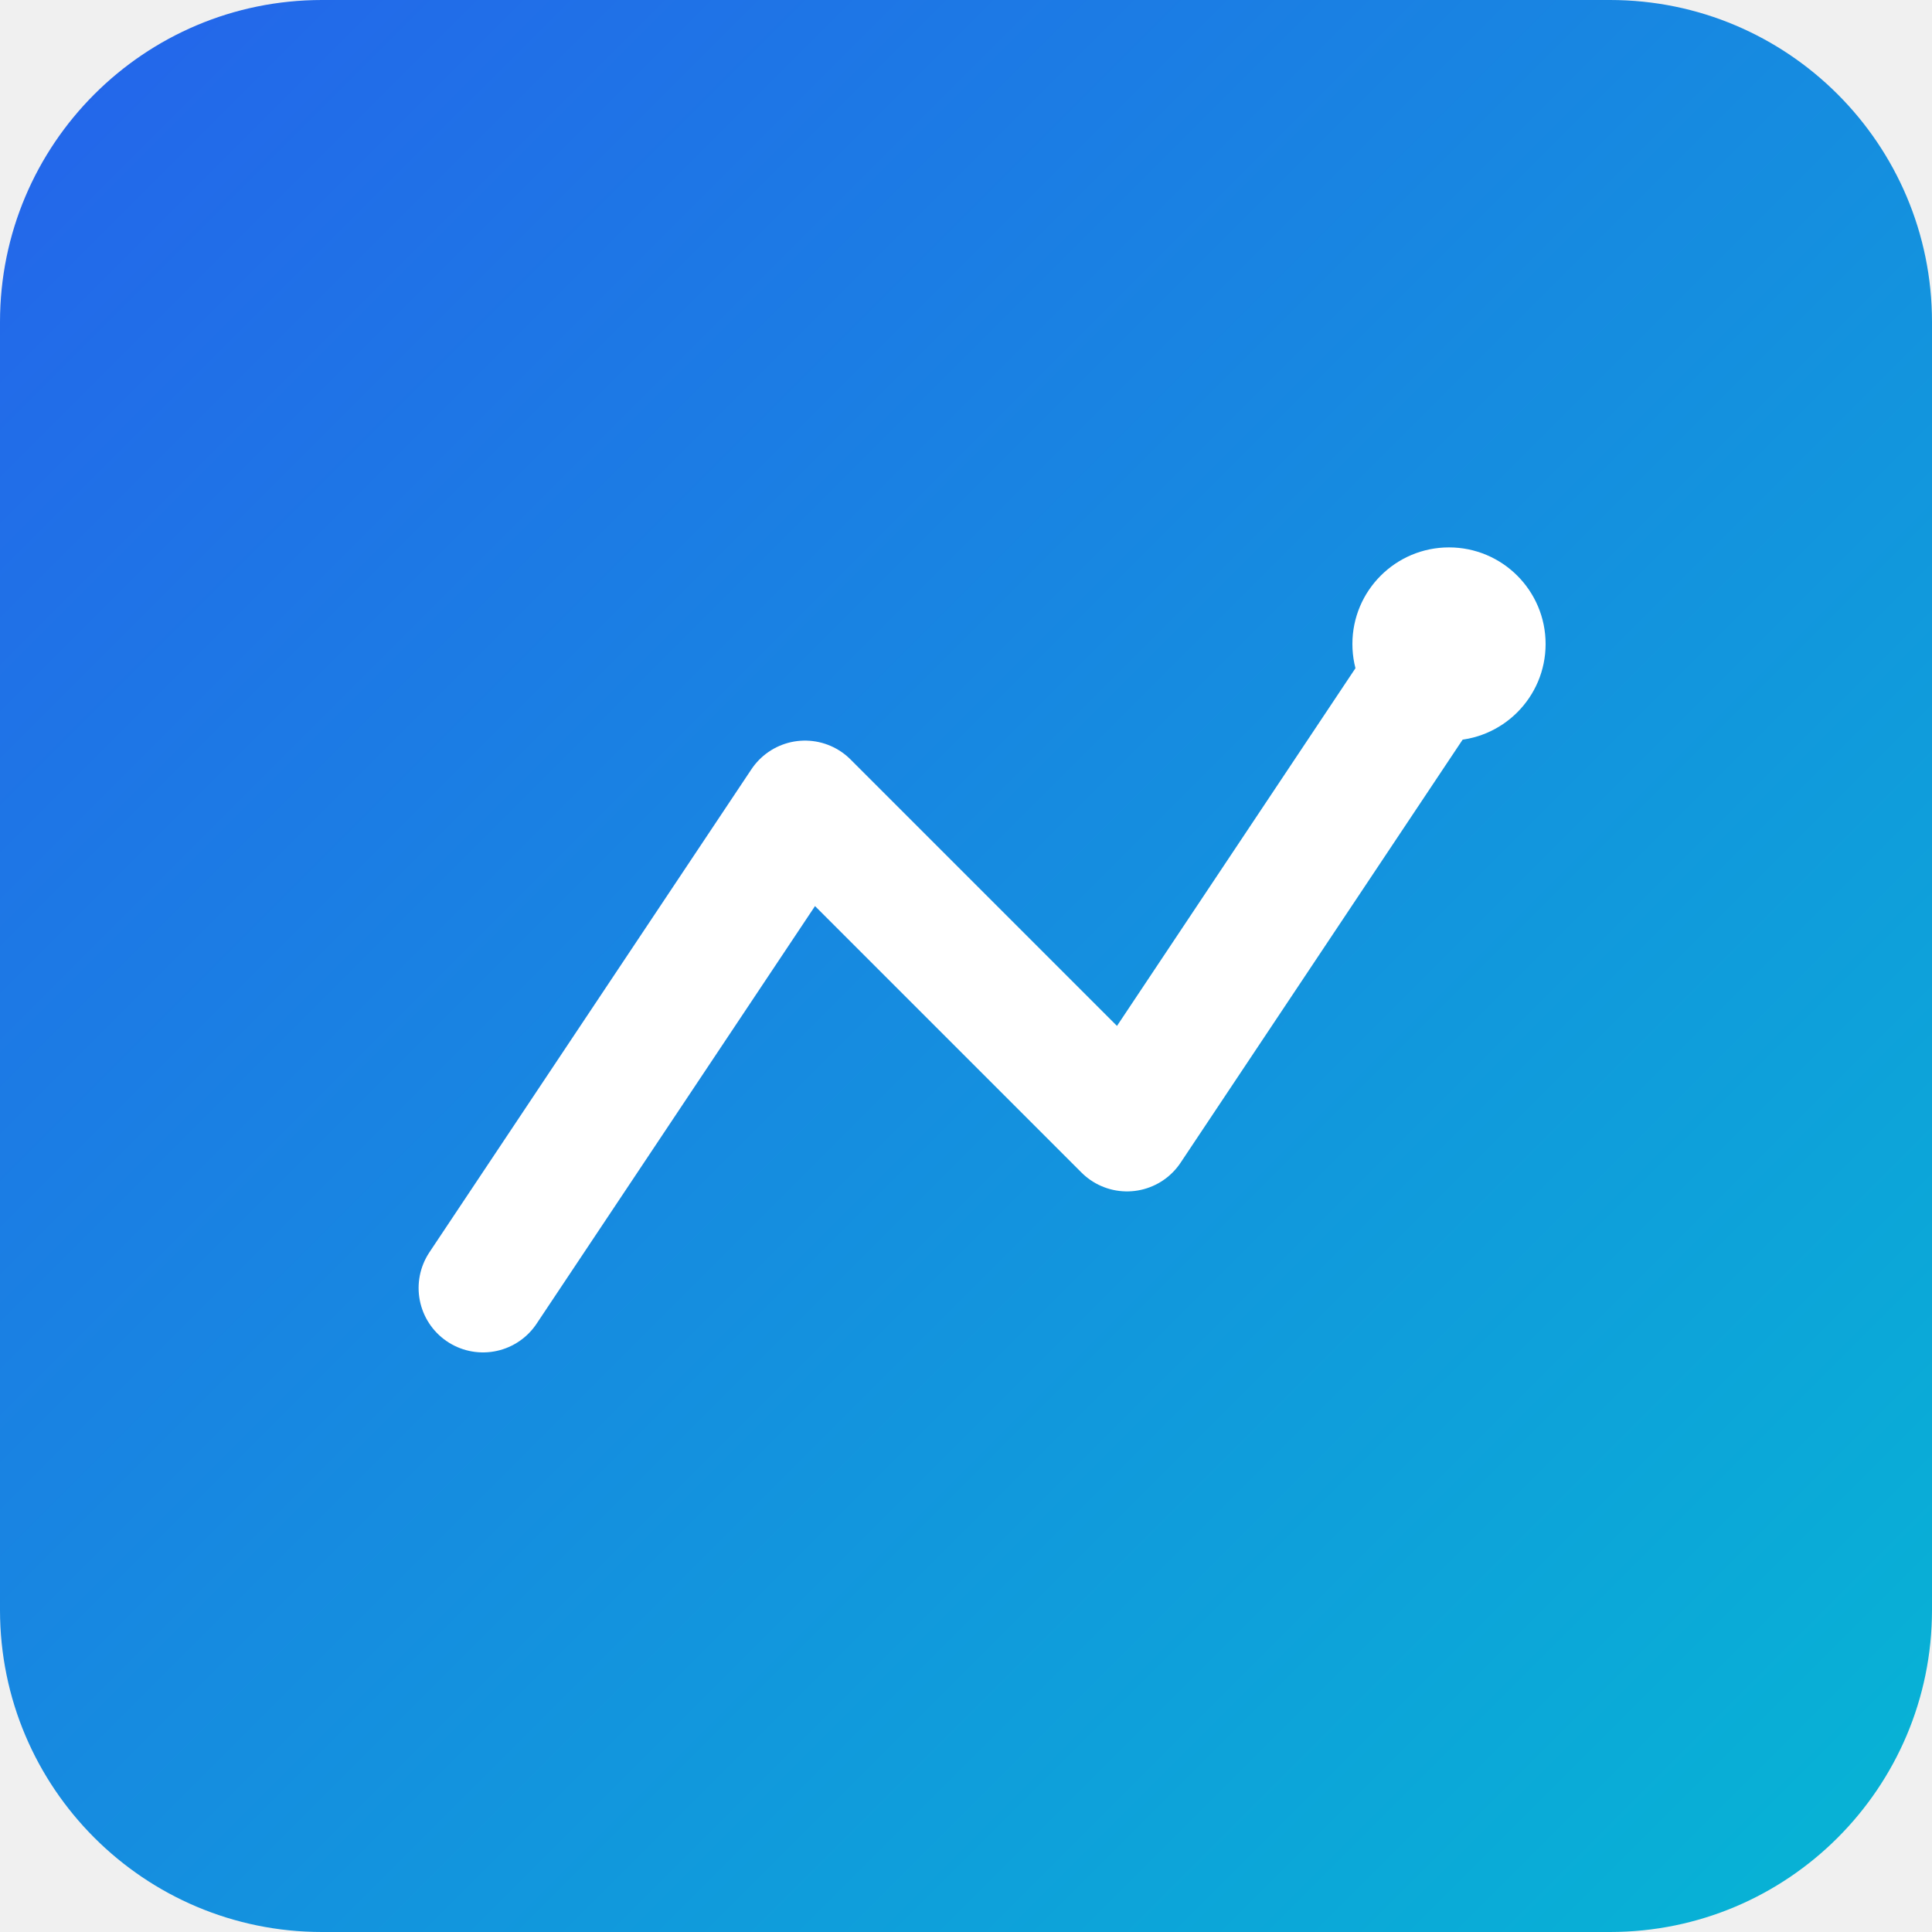
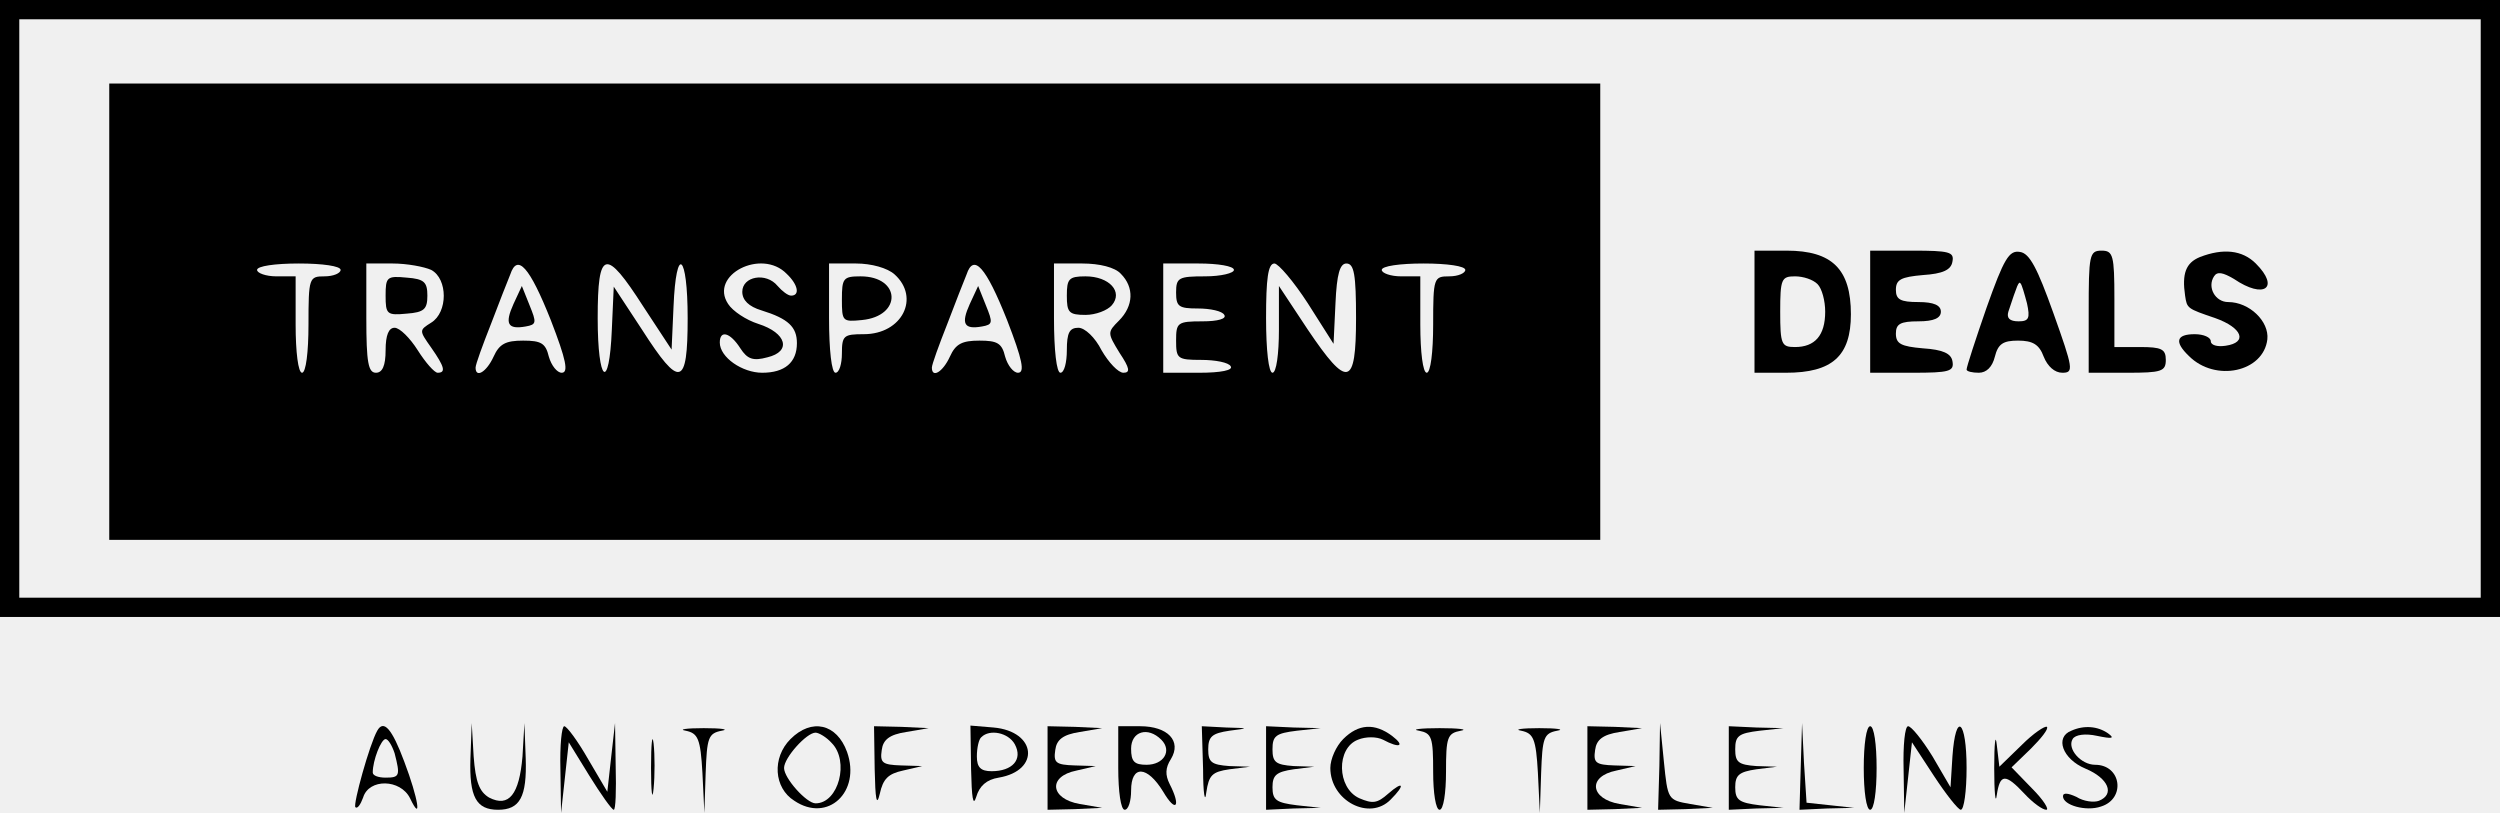
- <svg xmlns="http://www.w3.org/2000/svg" fill="none" viewBox="10 10 60 60">
-   <defs>
-     <linearGradient id="grad2" x1="0%" y1="0%" x2="100%" y2="100%">
-       <stop offset="0%" style="stop-color:#2563EB;stop-opacity:1" />
-       <stop offset="100%" style="stop-color:#06B6D4;stop-opacity:1" />
-     </linearGradient>
-   </defs>
-   <rect x="10" y="10" width="60" height="60" rx="10" fill="url(#grad2)" />
-   <path d="M25 50 L35 35 L45 45 L55 30" stroke="white" stroke-width="4" fill="none" stroke-linecap="round" stroke-linejoin="round" />
-   <circle cx="55" cy="30" r="3" fill="white" />
+ <svg xmlns="http://www.w3.org/2000/svg" version="1.0" preserveAspectRatio="xMidYMid meet" viewBox="58 202 389 126.5">
+   <g transform="translate(0,500) scale(0.1,-0.1)" fill="#000000" stroke="none">
+     <path d="M580 2500 l0 -480 1945 0 1945 0 0 480 0 480 -1945 0 -1945 0 0 -480z m3860 0 l0 -450 -1915 0 -1915 0 0 450 0 450 1915 0 1915 0 0 -450z" />
+     <path d="M750 2495 l0 -355 1160 0 1160 0 0 355 0 355 -1160 0 -1160 0 0 -355z m360 65 c0 -5 -11 -10 -25 -10 -24 0 -25 -2 -25 -75 0 -43 -4 -75 -10 -75 -6 0 -10 32 -10 75 l0 75 -30 0 c-16 0 -30 5 -30 10 0 6 28 10 65 10 37 0 65 -4 65 -10z m141 0 c26 -14 26 -66 0 -82 -19 -12 -19 -12 0 -39 21 -30 23 -39 10 -39 -5 0 -19 16 -31 35 -12 19 -28 35 -36 35 -9 0 -14 -11 -14 -35 0 -24 -5 -35 -15 -35 -12 0 -15 16 -15 85 l0 85 41 0 c22 0 49 -5 60 -10z m186 -78 c24 -62 28 -82 17 -82 -7 0 -16 11 -20 25 -5 21 -12 25 -40 25 -27 0 -37 -5 -46 -25 -11 -24 -28 -34 -28 -17 0 5 11 35 24 68 12 32 26 67 30 77 11 33 30 12 63 -71z m144 21 l44 -67 3 67 c4 97 22 83 22 -18 0 -107 -12 -110 -71 -18 l-44 67 -3 -67 c-4 -97 -22 -83 -22 18 0 107 12 110 71 18z m223 51 c18 -17 21 -34 7 -34 -5 0 -14 7 -21 15 -18 22 -55 15 -55 -9 0 -13 10 -23 30 -29 42 -13 55 -26 55 -51 0 -30 -19 -46 -54 -46 -31 0 -66 24 -66 47 0 20 16 16 32 -9 11 -17 20 -20 42 -14 38 9 30 38 -14 52 -19 6 -40 20 -47 31 -30 45 52 87 91 47z m168 -1 c40 -36 12 -93 -48 -93 -31 0 -34 -2 -34 -30 0 -16 -4 -30 -10 -30 -6 0 -10 35 -10 85 l0 85 42 0 c24 0 49 -7 60 -17z m175 -71 c24 -62 28 -82 17 -82 -7 0 -16 11 -20 25 -5 21 -12 25 -40 25 -27 0 -37 -5 -46 -25 -11 -24 -28 -34 -28 -17 0 5 11 35 24 68 12 32 26 67 30 77 11 33 30 12 63 -71z m177 72 c21 -21 20 -50 -3 -73 -18 -18 -18 -19 1 -50 16 -24 17 -31 6 -31 -8 0 -23 16 -34 35 -10 20 -26 35 -36 35 -14 0 -18 -8 -18 -35 0 -19 -4 -35 -10 -35 -6 0 -10 35 -10 85 l0 85 44 0 c27 0 51 -6 60 -16z m176 6 c0 -5 -20 -10 -45 -10 -41 0 -45 -2 -45 -25 0 -22 4 -25 34 -25 19 0 38 -4 41 -10 4 -6 -10 -10 -34 -10 -39 0 -41 -2 -41 -30 0 -28 2 -30 39 -30 22 0 43 -4 46 -10 4 -6 -15 -10 -49 -10 l-56 0 0 85 0 85 55 0 c30 0 55 -4 55 -10z m115 -52 l40 -63 3 63 c2 46 7 62 17 62 12 0 15 -17 15 -85 0 -107 -13 -110 -75 -18 l-45 68 0 -68 c0 -38 -4 -67 -10 -67 -6 0 -10 35 -10 85 0 61 3 85 13 85 6 0 30 -28 52 -62z m245 52 c0 -5 -11 -10 -25 -10 -24 0 -25 -2 -25 -75 0 -43 -4 -75 -10 -75 -6 0 -10 32 -10 75 l0 75 -30 0 c-16 0 -30 5 -30 10 0 6 28 10 65 10 37 0 65 -4 65 -10z" />
+     <path d="M1180 2520 c0 -29 2 -31 33 -28 27 2 32 7 32 28 0 21 -5 26 -32 28 -31 3 -33 1 -33 -28z" />
+     <path d="M1379 2507 c-14 -31 -9 -40 19 -35 17 3 17 6 6 33 l-12 30 -13 -28z" />
+     <path d="M1890 2514 c0 -34 1 -35 31 -32 63 6 61 68 -2 68 -27 0 -29 -3 -29 -36z" />
+     <path d="M2089 2507 c-14 -31 -9 -40 19 -35 17 3 17 6 6 33 l-12 30 -13 -28z" />
+     <path d="M2240 2520 c0 -26 3 -30 29 -30 16 0 34 7 41 15 18 21 -4 45 -41 45 -26 0 -29 -4 -29 -30z" />
+     <path d="M3310 2495 l0 -95 49 0 c72 0 101 26 101 91 0 70 -29 99 -100 99 l-50 0 0 -95z m98 43 c7 -7 12 -26 12 -43 0 -37 -16 -55 -47 -55 -21 0 -23 4 -23 55 0 51 2 55 23 55 13 0 28 -5 35 -12z" />
+     <path d="M3490 2495 l0 -95 66 0 c57 0 65 2 62 18 -2 12 -15 18 -46 20 -34 3 -42 7 -42 23 0 15 7 19 35 19 24 0 35 5 35 15 0 10 -11 15 -35 15 -28 0 -35 4 -35 19 0 16 8 20 42 23 31 2 44 8 46 21 3 15 -5 17 -62 17 l-66 0 0 -95z" />
+     <path d="M3671 2501 c-17 -49 -31 -92 -31 -96 0 -3 9 -5 19 -5 12 0 21 9 25 25 5 20 13 25 36 25 23 0 33 -6 40 -25 6 -15 17 -25 29 -25 18 0 17 6 -14 93 -25 70 -37 93 -52 95 -17 3 -25 -11 -52 -87z m63 7 c5 -23 3 -28 -13 -28 -14 0 -19 5 -16 15 14 42 16 48 19 44 2 -2 6 -16 10 -31z" />
+     <path d="M3830 2495 l0 -95 60 0 c53 0 60 2 60 20 0 17 -7 20 -40 20 l-40 0 0 75 c0 68 -2 75 -20 75 -19 0 -20 -7 -20 -95z" />
+     <path d="M4003 2580 c-22 -9 -28 -26 -23 -60 3 -20 3 -20 47 -35 42 -15 51 -38 16 -43 -13 -2 -23 1 -23 7 0 6 -11 11 -25 11 -29 0 -32 -12 -9 -34 41 -41 116 -25 122 26 3 28 -28 58 -61 58 -20 0 -33 23 -22 40 5 8 14 6 31 -4 47 -32 72 -14 34 24 -21 21 -51 24 -87 10z" />
+     <path d="M1167 1843 c-12 -21 -38 -115 -34 -119 3 -3 8 4 12 15 9 30 58 29 73 -1 19 -40 13 -1 -9 57 -19 51 -32 66 -42 48z m27 -35 c9 -35 8 -38 -14 -38 -11 0 -20 3 -20 8 0 19 13 52 20 52 4 0 10 -10 14 -22z" />
+     <path d="M1312 1800 c-2 -60 9 -80 43 -80 34 0 45 20 43 80 l-2 55 -3 -52 c-5 -59 -21 -80 -52 -64 -15 9 -21 24 -24 64 l-3 52 -2 -55z" />
+     <path d="M1452 1783 l1 -68 6 55 6 55 32 -52 c18 -29 35 -53 38 -53 3 0 4 30 3 68 l-1 67 -6 -53 -6 -54 -30 51 c-16 28 -33 51 -37 51 -4 0 -7 -30 -6 -67z" />
+     <path d="M1593 1785 c0 -38 2 -53 4 -32 2 20 2 52 0 70 -2 17 -4 1 -4 -38z" />
+     <path d="M1647 1843 c19 -4 23 -12 26 -66 l3 -62 2 62 c2 55 4 62 25 66 12 2 0 4 -28 4 -27 0 -40 -2 -28 -4z" />
+     <path d="M1810 1830 c-29 -29 -26 -76 6 -96 52 -35 104 14 82 76 -16 44 -55 53 -88 20z m64 -6 c28 -28 11 -94 -25 -94 -14 0 -49 39 -49 55 0 16 35 55 49 55 5 0 17 -7 25 -16z" />
+     <path d="M1941 1783 c1 -47 3 -59 8 -38 5 23 13 31 36 36 l30 7 -33 1 c-29 1 -33 4 -30 24 2 16 12 24 38 28 l35 6 -42 2 -43 1 1 -67z" />
+     <path d="M2091 1783 c1 -44 3 -59 8 -43 5 17 16 27 35 30 65 11 59 72 -8 78 l-36 3 1 -68z m68 39 c13 -24 -4 -42 -36 -42 -17 0 -23 6 -23 23 0 13 3 27 7 30 13 13 42 7 52 -11z" />
+     <path d="M2210 1785 l0 -65 43 1 42 2 -35 6 c-46 8 -50 43 -5 52 l30 7 -33 1 c-29 1 -33 4 -30 24 2 16 12 24 38 28 l35 6 -42 2 -43 1 0 -65z" />
+     <path d="M2320 1785 c0 -37 4 -65 10 -65 6 0 10 14 10 30 0 40 25 39 50 -2 20 -34 28 -23 10 12 -7 14 -7 25 2 39 17 28 -5 51 -48 51 l-34 0 0 -65z m67 44 c17 -17 4 -39 -23 -39 -19 0 -24 5 -24 25 0 27 26 35 47 14z" />
+     <path d="M2452 1783 c0 -38 3 -54 5 -36 4 27 9 32 36 36 l32 4 -32 1 c-28 2 -33 6 -33 26 0 20 6 25 33 29 31 4 31 4 -5 5 l-38 2 2 -67z" />
+     <path d="M2550 1785 l0 -65 43 2 42 1 -37 4 c-32 4 -38 8 -38 28 0 19 6 24 33 28 l32 4 -32 1 c-28 2 -33 6 -33 26 0 21 5 25 38 29 l37 4 -42 1 -43 2 0 -65z" />
+     <path d="M2670 1830 c-11 -11 -20 -31 -20 -45 0 -51 61 -83 94 -49 23 23 20 30 -4 9 -17 -15 -24 -16 -45 -7 -35 16 -36 78 -2 91 12 5 29 5 39 0 26 -14 35 -10 14 6 -27 20 -52 19 -76 -5z" />
+     <path d="M2788 1843 c20 -4 22 -10 22 -64 0 -33 4 -59 10 -59 6 0 10 26 10 59 0 54 2 60 23 64 12 2 -3 4 -33 4 -30 0 -45 -2 -32 -4z" />
+     <path d="M2947 1843 c19 -4 23 -12 26 -66 l3 -62 2 62 c2 55 4 62 25 66 12 2 0 4 -28 4 -27 0 -40 -2 -28 -4z" />
+     <path d="M3050 1785 l0 -65 43 1 42 2 -35 6 c-46 8 -50 43 -5 52 l30 7 -33 1 c-29 1 -33 4 -30 24 2 16 12 24 38 28 l35 6 -42 2 -43 1 0 -65z" />
+     <path d="M3162 1788 l-2 -68 43 1 42 2 -35 6 c-35 6 -35 7 -41 66 l-6 60 -1 -67z" />
+     <path d="M3270 1785 l0 -65 43 2 42 1 -37 4 c-32 4 -38 8 -38 28 0 19 6 24 33 28 l32 4 -32 1 c-28 2 -33 6 -33 26 0 21 5 25 38 29 l37 4 -42 1 -43 2 0 -65z" />
+     <path d="M3382 1788 l-2 -68 43 2 42 1 -37 4 -37 4 -4 62 -3 62 -2 -67z" />
+     <path d="M3480 1785 c0 -37 4 -65 10 -65 6 0 10 28 10 65 0 37 -4 65 -10 65 -6 0 -10 -28 -10 -65z" />
+     <path d="M3542 1783 l1 -68 6 55 6 55 34 -52 c19 -29 38 -53 42 -53 5 0 9 29 9 65 0 75 -17 89 -22 18 l-3 -48 -28 48 c-16 26 -33 47 -38 47 -5 0 -8 -30 -7 -67z" />
+     <path d="M3683 1785 c0 -38 2 -58 4 -42 5 33 13 34 43 2 13 -14 28 -25 34 -25 5 0 -4 15 -22 33 l-32 33 30 29 c16 16 28 31 25 34 -3 2 -21 -10 -39 -28 l-35 -34 -4 34 c-2 19 -4 3 -4 -36z" />
+     <path d="M3803 1843 c-26 -10 -14 -44 22 -59 36 -15 46 -40 21 -50 -8 -3 -24 -1 -35 6 -13 6 -21 7 -21 1 0 -14 36 -24 59 -16 39 12 32 65 -9 65 -22 0 -44 25 -35 40 4 7 20 9 38 5 24 -5 28 -4 17 4 -16 11 -37 13 -57 4z" />
+   </g>
</svg>
